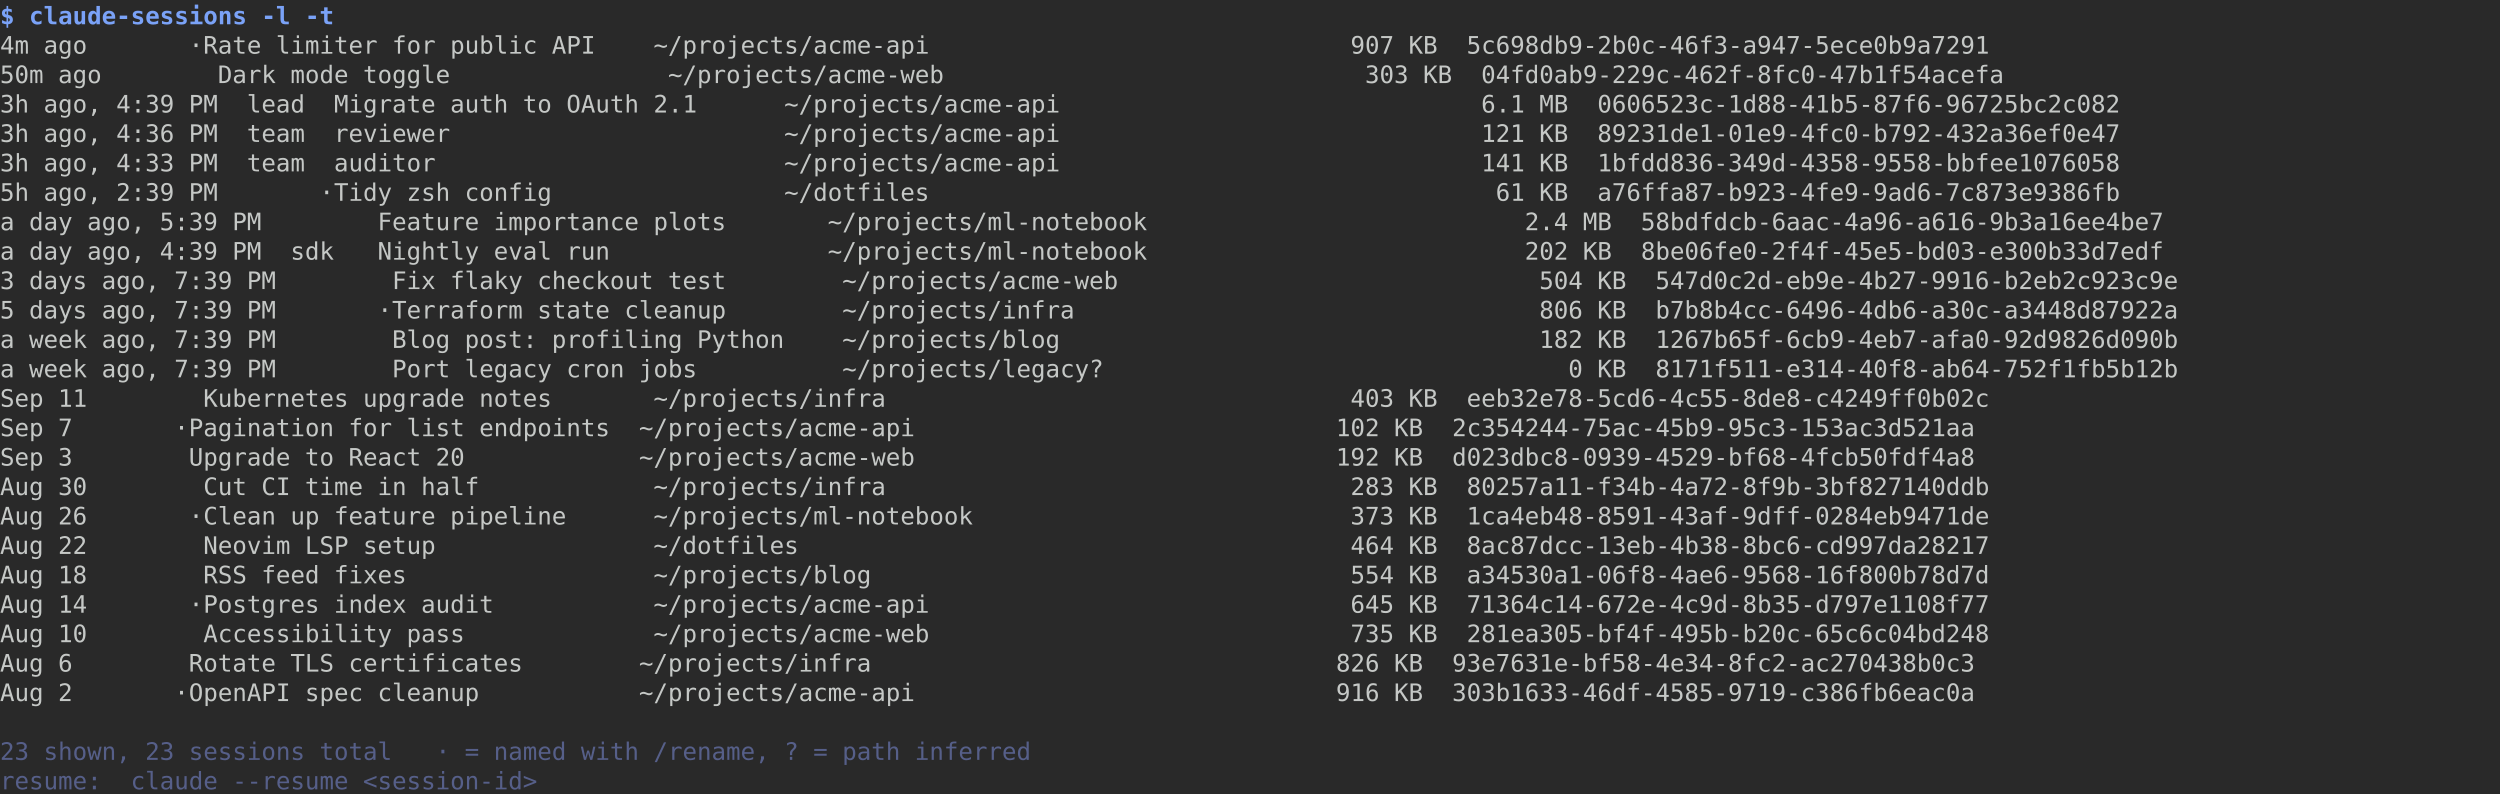
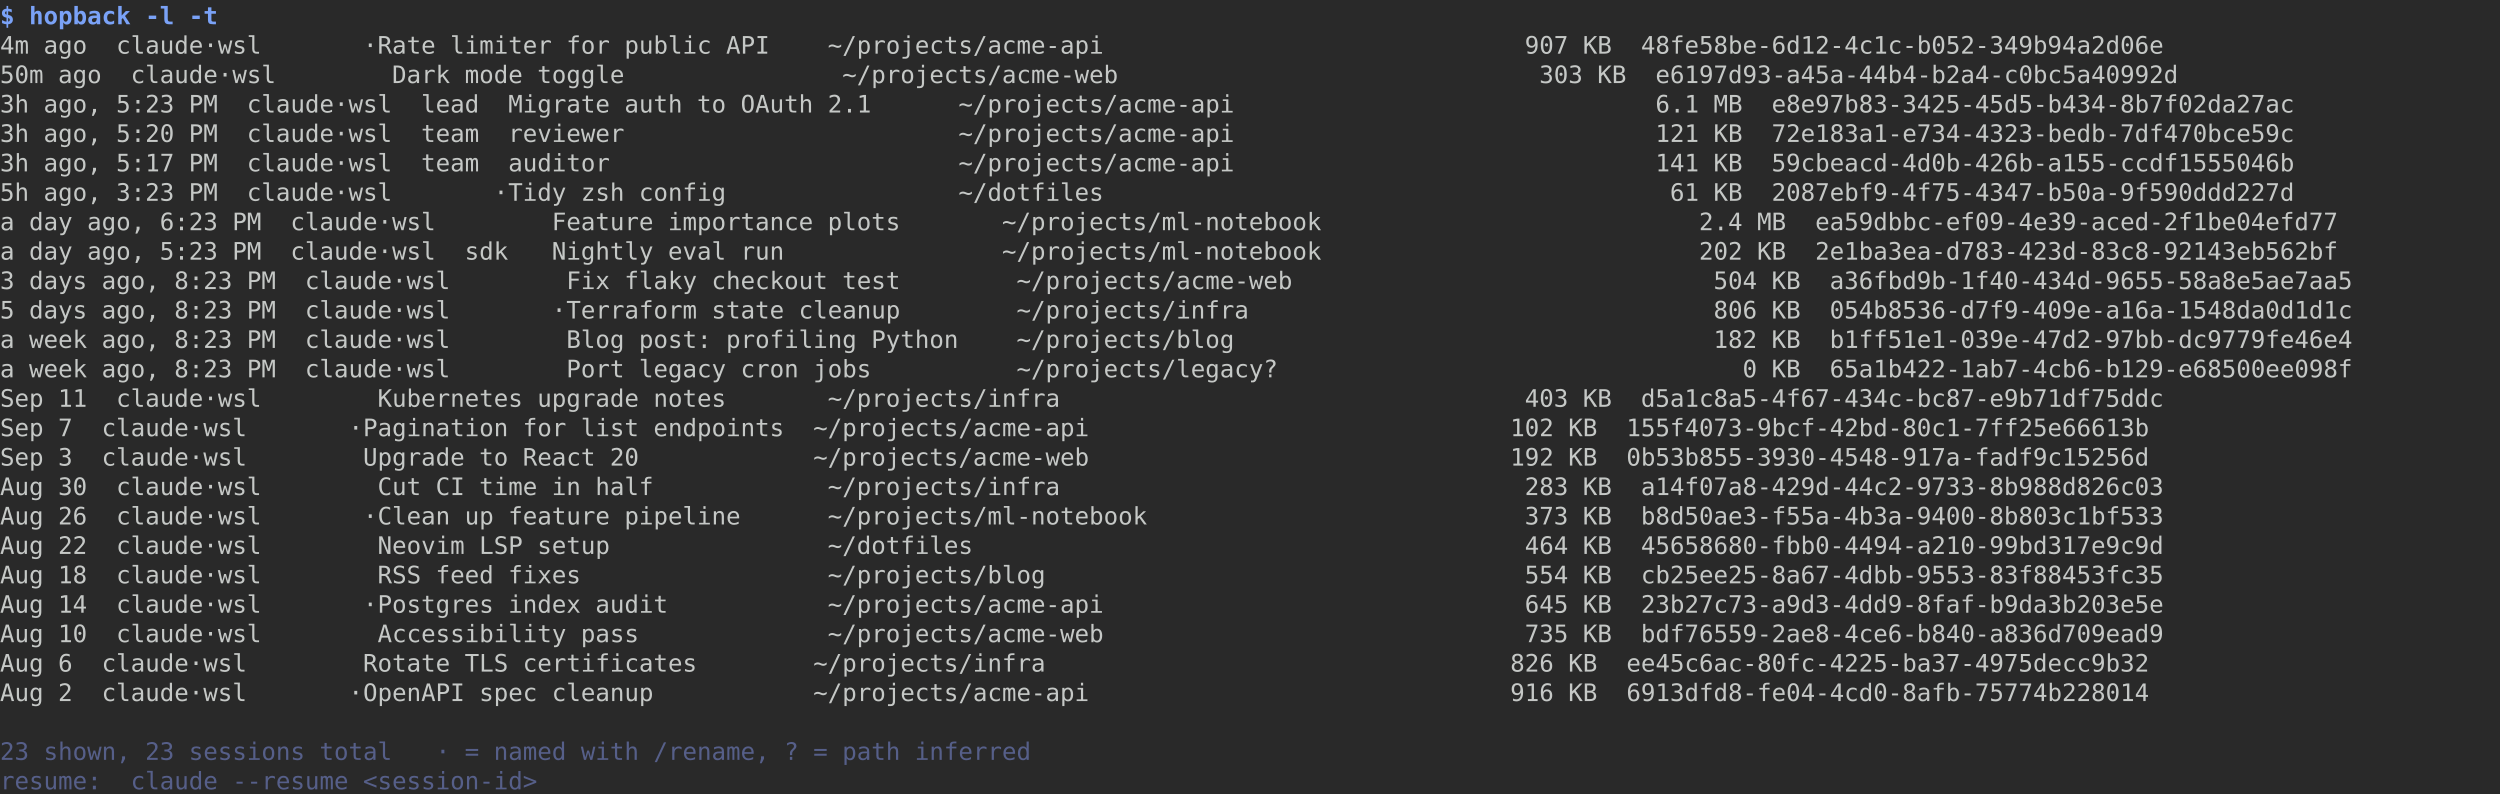
<svg xmlns="http://www.w3.org/2000/svg" width="2073" height="658" class="rich-terminal" viewBox="9 41 2073.0 657.8">
  <style>

    @font-face {
        font-family: "Fira Code";
        src: local("FiraCode-Regular"),
                url("https://cdnjs.cloudflare.com/ajax/libs/firacode/6.2.0/woff2/FiraCode-Regular.woff2") format("woff2"),
                url("https://cdnjs.cloudflare.com/ajax/libs/firacode/6.2.0/woff/FiraCode-Regular.woff") format("woff");
        font-style: normal;
        font-weight: 400;
    }
    @font-face {
        font-family: "Fira Code";
        src: local("FiraCode-Bold"),
                url("https://cdnjs.cloudflare.com/ajax/libs/firacode/6.2.0/woff2/FiraCode-Bold.woff2") format("woff2"),
                url("https://cdnjs.cloudflare.com/ajax/libs/firacode/6.2.0/woff/FiraCode-Bold.woff") format("woff");
        font-style: bold;
        font-weight: 700;
    }

-     .terminal-1601742376-matrix {
+     .terminal-2755403664-matrix {
        font-family: Fira Code, monospace;
        font-size: 20px;
        line-height: 24.4px;
        font-variant-east-asian: full-width;
    }

-     .terminal-1601742376-title {
+     .terminal-2755403664-title {
        font-size: 18px;
        font-weight: bold;
        font-family: arial;
    }

-     .terminal-1601742376-r1 { fill: #7aa2f7;font-weight: bold }
- .terminal-1601742376-r2 { fill: #c5c8c6 }
- .terminal-1601742376-r3 { fill: #565f89 }
+     .terminal-2755403664-r1 { fill: #7aa2f7;font-weight: bold }
+ .terminal-2755403664-r2 { fill: #c5c8c6 }
+ .terminal-2755403664-r3 { fill: #565f89 }
    </style>
  <defs>
-     <clipPath id="terminal-1601742376-clip-terminal">
+     <clipPath id="terminal-2755403664-clip-terminal">
      <rect x="0" y="0" width="2073.0" height="657.8" />
    </clipPath>
-     <clipPath id="terminal-1601742376-line-0">
+     <clipPath id="terminal-2755403664-line-0">
      <rect x="0" y="1.5" width="2074" height="24.65" />
    </clipPath>
-     <clipPath id="terminal-1601742376-line-1">
+     <clipPath id="terminal-2755403664-line-1">
      <rect x="0" y="25.9" width="2074" height="24.65" />
    </clipPath>
-     <clipPath id="terminal-1601742376-line-2">
+     <clipPath id="terminal-2755403664-line-2">
      <rect x="0" y="50.3" width="2074" height="24.65" />
    </clipPath>
-     <clipPath id="terminal-1601742376-line-3">
+     <clipPath id="terminal-2755403664-line-3">
      <rect x="0" y="74.7" width="2074" height="24.65" />
    </clipPath>
-     <clipPath id="terminal-1601742376-line-4">
+     <clipPath id="terminal-2755403664-line-4">
      <rect x="0" y="99.1" width="2074" height="24.65" />
    </clipPath>
-     <clipPath id="terminal-1601742376-line-5">
+     <clipPath id="terminal-2755403664-line-5">
      <rect x="0" y="123.5" width="2074" height="24.65" />
    </clipPath>
-     <clipPath id="terminal-1601742376-line-6">
+     <clipPath id="terminal-2755403664-line-6">
      <rect x="0" y="147.9" width="2074" height="24.65" />
    </clipPath>
-     <clipPath id="terminal-1601742376-line-7">
+     <clipPath id="terminal-2755403664-line-7">
      <rect x="0" y="172.3" width="2074" height="24.65" />
    </clipPath>
-     <clipPath id="terminal-1601742376-line-8">
+     <clipPath id="terminal-2755403664-line-8">
      <rect x="0" y="196.7" width="2074" height="24.65" />
    </clipPath>
-     <clipPath id="terminal-1601742376-line-9">
+     <clipPath id="terminal-2755403664-line-9">
      <rect x="0" y="221.1" width="2074" height="24.65" />
    </clipPath>
-     <clipPath id="terminal-1601742376-line-10">
+     <clipPath id="terminal-2755403664-line-10">
      <rect x="0" y="245.5" width="2074" height="24.65" />
    </clipPath>
-     <clipPath id="terminal-1601742376-line-11">
+     <clipPath id="terminal-2755403664-line-11">
      <rect x="0" y="269.9" width="2074" height="24.65" />
    </clipPath>
-     <clipPath id="terminal-1601742376-line-12">
+     <clipPath id="terminal-2755403664-line-12">
      <rect x="0" y="294.3" width="2074" height="24.65" />
    </clipPath>
-     <clipPath id="terminal-1601742376-line-13">
+     <clipPath id="terminal-2755403664-line-13">
      <rect x="0" y="318.7" width="2074" height="24.65" />
    </clipPath>
-     <clipPath id="terminal-1601742376-line-14">
+     <clipPath id="terminal-2755403664-line-14">
      <rect x="0" y="343.1" width="2074" height="24.65" />
    </clipPath>
-     <clipPath id="terminal-1601742376-line-15">
+     <clipPath id="terminal-2755403664-line-15">
      <rect x="0" y="367.5" width="2074" height="24.65" />
    </clipPath>
-     <clipPath id="terminal-1601742376-line-16">
+     <clipPath id="terminal-2755403664-line-16">
      <rect x="0" y="391.9" width="2074" height="24.65" />
    </clipPath>
-     <clipPath id="terminal-1601742376-line-17">
+     <clipPath id="terminal-2755403664-line-17">
      <rect x="0" y="416.3" width="2074" height="24.65" />
    </clipPath>
-     <clipPath id="terminal-1601742376-line-18">
+     <clipPath id="terminal-2755403664-line-18">
      <rect x="0" y="440.7" width="2074" height="24.65" />
    </clipPath>
-     <clipPath id="terminal-1601742376-line-19">
+     <clipPath id="terminal-2755403664-line-19">
      <rect x="0" y="465.1" width="2074" height="24.65" />
    </clipPath>
-     <clipPath id="terminal-1601742376-line-20">
+     <clipPath id="terminal-2755403664-line-20">
      <rect x="0" y="489.5" width="2074" height="24.65" />
    </clipPath>
-     <clipPath id="terminal-1601742376-line-21">
+     <clipPath id="terminal-2755403664-line-21">
      <rect x="0" y="513.9" width="2074" height="24.65" />
    </clipPath>
-     <clipPath id="terminal-1601742376-line-22">
+     <clipPath id="terminal-2755403664-line-22">
      <rect x="0" y="538.3" width="2074" height="24.65" />
    </clipPath>
-     <clipPath id="terminal-1601742376-line-23">
+     <clipPath id="terminal-2755403664-line-23">
      <rect x="0" y="562.7" width="2074" height="24.65" />
    </clipPath>
-     <clipPath id="terminal-1601742376-line-24">
+     <clipPath id="terminal-2755403664-line-24">
      <rect x="0" y="587.1" width="2074" height="24.65" />
    </clipPath>
-     <clipPath id="terminal-1601742376-line-25">
+     <clipPath id="terminal-2755403664-line-25">
      <rect x="0" y="611.5" width="2074" height="24.65" />
    </clipPath>
  </defs>
  <rect fill="#292929" stroke="rgba(255,255,255,0.35)" stroke-width="1" x="1" y="1" width="2090" height="706.8" rx="8" />
-   <text class="terminal-1601742376-title" fill="#c5c8c6" text-anchor="middle" x="1045" y="27">claude-sessions -l</text>
+   <text class="terminal-2755403664-title" fill="#c5c8c6" text-anchor="middle" x="1045" y="27">hopback -l</text>
  <g transform="translate(26,22)">
    <circle cx="0" cy="0" r="7" fill="#ff5f57" />
    <circle cx="22" cy="0" r="7" fill="#febc2e" />
    <circle cx="44" cy="0" r="7" fill="#28c840" />
  </g>
-   <g transform="translate(9, 41)" clip-path="url(#terminal-1601742376-clip-terminal)">
-     <g class="terminal-1601742376-matrix">
-       <text class="terminal-1601742376-r1" x="0" y="20" textLength="280.6" clip-path="url(#terminal-1601742376-line-0)">$ claude-sessions -l -t</text>
-       <text class="terminal-1601742376-r2" x="2074" y="20" textLength="12.2" clip-path="url(#terminal-1601742376-line-0)">
- </text>
-       <text class="terminal-1601742376-r2" x="0" y="44.4" textLength="1842.2" clip-path="url(#terminal-1601742376-line-1)">              4m ago       ·Rate limiter for public API    ~/projects/acme-api                             907 KB  5c698db9-2b0c-46f3-a947-5ece0b9a7291</text>
-       <text class="terminal-1601742376-r2" x="2074" y="44.4" textLength="12.2" clip-path="url(#terminal-1601742376-line-1)">
- </text>
-       <text class="terminal-1601742376-r2" x="0" y="68.8" textLength="1842.2" clip-path="url(#terminal-1601742376-line-2)">             50m ago        Dark mode toggle               ~/projects/acme-web                             303 KB  04fd0ab9-229c-462f-8fc0-47b1f54acefa</text>
-       <text class="terminal-1601742376-r2" x="2074" y="68.8" textLength="12.2" clip-path="url(#terminal-1601742376-line-2)">
- </text>
-       <text class="terminal-1601742376-r2" x="0" y="93.2" textLength="1842.2" clip-path="url(#terminal-1601742376-line-3)">     3h ago, 4:39 PM  lead  Migrate auth to OAuth 2.1      ~/projects/acme-api                             6.1 MB  0606523c-1d88-41b5-87f6-96725bc2c082</text>
-       <text class="terminal-1601742376-r2" x="2074" y="93.2" textLength="12.2" clip-path="url(#terminal-1601742376-line-3)">
- </text>
-       <text class="terminal-1601742376-r2" x="0" y="117.6" textLength="1842.2" clip-path="url(#terminal-1601742376-line-4)">     3h ago, 4:36 PM  team  reviewer                       ~/projects/acme-api                             121 KB  89231de1-01e9-4fc0-b792-432a36ef0e47</text>
-       <text class="terminal-1601742376-r2" x="2074" y="117.6" textLength="12.2" clip-path="url(#terminal-1601742376-line-4)">
- </text>
-       <text class="terminal-1601742376-r2" x="0" y="142" textLength="1842.2" clip-path="url(#terminal-1601742376-line-5)">     3h ago, 4:33 PM  team  auditor                        ~/projects/acme-api                             141 KB  1bfdd836-349d-4358-9558-bbfee1076058</text>
-       <text class="terminal-1601742376-r2" x="2074" y="142" textLength="12.2" clip-path="url(#terminal-1601742376-line-5)">
- </text>
-       <text class="terminal-1601742376-r2" x="0" y="166.4" textLength="1842.2" clip-path="url(#terminal-1601742376-line-6)">     5h ago, 2:39 PM       ·Tidy zsh config                ~/dotfiles                                       61 KB  a76ffa87-b923-4fe9-9ad6-7c873e9386fb</text>
-       <text class="terminal-1601742376-r2" x="2074" y="166.4" textLength="12.2" clip-path="url(#terminal-1601742376-line-6)">
- </text>
-       <text class="terminal-1601742376-r2" x="0" y="190.8" textLength="1842.2" clip-path="url(#terminal-1601742376-line-7)">  a day ago, 5:39 PM        Feature importance plots       ~/projects/ml-notebook                          2.4 MB  58bdfdcb-6aac-4a96-a616-9b3a16ee4be7</text>
-       <text class="terminal-1601742376-r2" x="2074" y="190.8" textLength="12.2" clip-path="url(#terminal-1601742376-line-7)">
- </text>
-       <text class="terminal-1601742376-r2" x="0" y="215.2" textLength="1842.2" clip-path="url(#terminal-1601742376-line-8)">  a day ago, 4:39 PM  sdk   Nightly eval run               ~/projects/ml-notebook                          202 KB  8be06fe0-2f4f-45e5-bd03-e300b33d7edf</text>
-       <text class="terminal-1601742376-r2" x="2074" y="215.2" textLength="12.2" clip-path="url(#terminal-1601742376-line-8)">
- </text>
-       <text class="terminal-1601742376-r2" x="0" y="239.6" textLength="1842.2" clip-path="url(#terminal-1601742376-line-9)"> 3 days ago, 7:39 PM        Fix flaky checkout test        ~/projects/acme-web                             504 KB  547d0c2d-eb9e-4b27-9916-b2eb2c923c9e</text>
-       <text class="terminal-1601742376-r2" x="2074" y="239.6" textLength="12.2" clip-path="url(#terminal-1601742376-line-9)">
- </text>
-       <text class="terminal-1601742376-r2" x="0" y="264" textLength="1842.2" clip-path="url(#terminal-1601742376-line-10)"> 5 days ago, 7:39 PM       ·Terraform state cleanup        ~/projects/infra                                806 KB  b7b8b4cc-6496-4db6-a30c-a3448d87922a</text>
-       <text class="terminal-1601742376-r2" x="2074" y="264" textLength="12.2" clip-path="url(#terminal-1601742376-line-10)">
- </text>
-       <text class="terminal-1601742376-r2" x="0" y="288.4" textLength="1842.2" clip-path="url(#terminal-1601742376-line-11)"> a week ago, 7:39 PM        Blog post: profiling Python    ~/projects/blog                                 182 KB  1267b65f-6cb9-4eb7-afa0-92d9826d090b</text>
-       <text class="terminal-1601742376-r2" x="2074" y="288.4" textLength="12.2" clip-path="url(#terminal-1601742376-line-11)">
- </text>
-       <text class="terminal-1601742376-r2" x="0" y="312.8" textLength="1842.2" clip-path="url(#terminal-1601742376-line-12)"> a week ago, 7:39 PM        Port legacy cron jobs          ~/projects/legacy?                                0 KB  8171f511-e314-40f8-ab64-752f1fb5b12b</text>
-       <text class="terminal-1601742376-r2" x="2074" y="312.8" textLength="12.2" clip-path="url(#terminal-1601742376-line-12)">
- </text>
-       <text class="terminal-1601742376-r2" x="0" y="337.2" textLength="1842.2" clip-path="url(#terminal-1601742376-line-13)">              Sep 11        Kubernetes upgrade notes       ~/projects/infra                                403 KB  eeb32e78-5cd6-4c55-8de8-c4249ff0b02c</text>
-       <text class="terminal-1601742376-r2" x="2074" y="337.2" textLength="12.2" clip-path="url(#terminal-1601742376-line-13)">
- </text>
-       <text class="terminal-1601742376-r2" x="0" y="361.6" textLength="1842.2" clip-path="url(#terminal-1601742376-line-14)">               Sep 7       ·Pagination for list endpoints  ~/projects/acme-api                             102 KB  2c354244-75ac-45b9-95c3-153ac3d521aa</text>
-       <text class="terminal-1601742376-r2" x="2074" y="361.6" textLength="12.2" clip-path="url(#terminal-1601742376-line-14)">
- </text>
-       <text class="terminal-1601742376-r2" x="0" y="386" textLength="1842.2" clip-path="url(#terminal-1601742376-line-15)">               Sep 3        Upgrade to React 20            ~/projects/acme-web                             192 KB  d023dbc8-0939-4529-bf68-4fcb50fdf4a8</text>
-       <text class="terminal-1601742376-r2" x="2074" y="386" textLength="12.2" clip-path="url(#terminal-1601742376-line-15)">
- </text>
-       <text class="terminal-1601742376-r2" x="0" y="410.4" textLength="1842.2" clip-path="url(#terminal-1601742376-line-16)">              Aug 30        Cut CI time in half            ~/projects/infra                                283 KB  80257a11-f34b-4a72-8f9b-3bf827140ddb</text>
-       <text class="terminal-1601742376-r2" x="2074" y="410.4" textLength="12.2" clip-path="url(#terminal-1601742376-line-16)">
- </text>
-       <text class="terminal-1601742376-r2" x="0" y="434.8" textLength="1842.2" clip-path="url(#terminal-1601742376-line-17)">              Aug 26       ·Clean up feature pipeline      ~/projects/ml-notebook                          373 KB  1ca4eb48-8591-43af-9dff-0284eb9471de</text>
-       <text class="terminal-1601742376-r2" x="2074" y="434.8" textLength="12.2" clip-path="url(#terminal-1601742376-line-17)">
- </text>
-       <text class="terminal-1601742376-r2" x="0" y="459.2" textLength="1842.2" clip-path="url(#terminal-1601742376-line-18)">              Aug 22        Neovim LSP setup               ~/dotfiles                                      464 KB  8ac87dcc-13eb-4b38-8bc6-cd997da28217</text>
-       <text class="terminal-1601742376-r2" x="2074" y="459.2" textLength="12.2" clip-path="url(#terminal-1601742376-line-18)">
- </text>
-       <text class="terminal-1601742376-r2" x="0" y="483.6" textLength="1842.2" clip-path="url(#terminal-1601742376-line-19)">              Aug 18        RSS feed fixes                 ~/projects/blog                                 554 KB  a34530a1-06f8-4ae6-9568-16f800b78d7d</text>
-       <text class="terminal-1601742376-r2" x="2074" y="483.6" textLength="12.2" clip-path="url(#terminal-1601742376-line-19)">
- </text>
-       <text class="terminal-1601742376-r2" x="0" y="508" textLength="1842.2" clip-path="url(#terminal-1601742376-line-20)">              Aug 14       ·Postgres index audit           ~/projects/acme-api                             645 KB  71364c14-672e-4c9d-8b35-d797e1108f77</text>
-       <text class="terminal-1601742376-r2" x="2074" y="508" textLength="12.2" clip-path="url(#terminal-1601742376-line-20)">
- </text>
-       <text class="terminal-1601742376-r2" x="0" y="532.4" textLength="1842.2" clip-path="url(#terminal-1601742376-line-21)">              Aug 10        Accessibility pass             ~/projects/acme-web                             735 KB  281ea305-bf4f-495b-b20c-65c6c04bd248</text>
-       <text class="terminal-1601742376-r2" x="2074" y="532.4" textLength="12.2" clip-path="url(#terminal-1601742376-line-21)">
- </text>
-       <text class="terminal-1601742376-r2" x="0" y="556.8" textLength="1842.2" clip-path="url(#terminal-1601742376-line-22)">               Aug 6        Rotate TLS certificates        ~/projects/infra                                826 KB  93e7631e-bf58-4e34-8fc2-ac270438b0c3</text>
-       <text class="terminal-1601742376-r2" x="2074" y="556.8" textLength="12.2" clip-path="url(#terminal-1601742376-line-22)">
- </text>
-       <text class="terminal-1601742376-r2" x="0" y="581.2" textLength="1842.2" clip-path="url(#terminal-1601742376-line-23)">               Aug 2       ·OpenAPI spec cleanup           ~/projects/acme-api                             916 KB  303b1633-46df-4585-9719-c386fb6eac0a</text>
-       <text class="terminal-1601742376-r2" x="2074" y="581.2" textLength="12.2" clip-path="url(#terminal-1601742376-line-23)">
- </text>
-       <text class="terminal-1601742376-r2" x="2074" y="605.6" textLength="12.2" clip-path="url(#terminal-1601742376-line-24)">
- </text>
-       <text class="terminal-1601742376-r3" x="0" y="630" textLength="866.2" clip-path="url(#terminal-1601742376-line-25)">23 shown, 23 sessions total   · = named with /rename, ? = path inferred</text>
-       <text class="terminal-1601742376-r2" x="2074" y="630" textLength="12.2" clip-path="url(#terminal-1601742376-line-25)">
- </text>
-       <text class="terminal-1601742376-r3" x="0" y="654.4" textLength="451.4" clip-path="url(#terminal-1601742376-line-26)">resume:  claude --resume &lt;session-id&gt;</text>
-       <text class="terminal-1601742376-r2" x="2074" y="654.4" textLength="12.2" clip-path="url(#terminal-1601742376-line-26)">
+   <g transform="translate(9, 41)" clip-path="url(#terminal-2755403664-clip-terminal)">
+     <g class="terminal-2755403664-matrix">
+       <text class="terminal-2755403664-r1" x="0" y="20" textLength="183" clip-path="url(#terminal-2755403664-line-0)">$ hopback -l -t</text>
+       <text class="terminal-2755403664-r2" x="2074" y="20" textLength="12.2" clip-path="url(#terminal-2755403664-line-0)">
+ </text>
+       <text class="terminal-2755403664-r2" x="0" y="44.4" textLength="1988.6" clip-path="url(#terminal-2755403664-line-1)">              4m ago  claude·wsl       ·Rate limiter for public API    ~/projects/acme-api                             907 KB  48fe58be-6d12-4c1c-b052-349b94a2d06e</text>
+       <text class="terminal-2755403664-r2" x="2074" y="44.4" textLength="12.2" clip-path="url(#terminal-2755403664-line-1)">
+ </text>
+       <text class="terminal-2755403664-r2" x="0" y="68.8" textLength="1988.6" clip-path="url(#terminal-2755403664-line-2)">             50m ago  claude·wsl        Dark mode toggle               ~/projects/acme-web                             303 KB  e6197d93-a45a-44b4-b2a4-c0bc5a40992d</text>
+       <text class="terminal-2755403664-r2" x="2074" y="68.8" textLength="12.2" clip-path="url(#terminal-2755403664-line-2)">
+ </text>
+       <text class="terminal-2755403664-r2" x="0" y="93.2" textLength="1988.6" clip-path="url(#terminal-2755403664-line-3)">     3h ago, 5:23 PM  claude·wsl  lead  Migrate auth to OAuth 2.1      ~/projects/acme-api                             6.1 MB  e8e97b83-3425-45d5-b434-8b7f02da27ac</text>
+       <text class="terminal-2755403664-r2" x="2074" y="93.2" textLength="12.2" clip-path="url(#terminal-2755403664-line-3)">
+ </text>
+       <text class="terminal-2755403664-r2" x="0" y="117.6" textLength="1988.6" clip-path="url(#terminal-2755403664-line-4)">     3h ago, 5:20 PM  claude·wsl  team  reviewer                       ~/projects/acme-api                             121 KB  72e183a1-e734-4323-bedb-7df470bce59c</text>
+       <text class="terminal-2755403664-r2" x="2074" y="117.6" textLength="12.2" clip-path="url(#terminal-2755403664-line-4)">
+ </text>
+       <text class="terminal-2755403664-r2" x="0" y="142" textLength="1988.6" clip-path="url(#terminal-2755403664-line-5)">     3h ago, 5:17 PM  claude·wsl  team  auditor                        ~/projects/acme-api                             141 KB  59cbeacd-4d0b-426b-a155-ccdf1555046b</text>
+       <text class="terminal-2755403664-r2" x="2074" y="142" textLength="12.2" clip-path="url(#terminal-2755403664-line-5)">
+ </text>
+       <text class="terminal-2755403664-r2" x="0" y="166.4" textLength="1988.6" clip-path="url(#terminal-2755403664-line-6)">     5h ago, 3:23 PM  claude·wsl       ·Tidy zsh config                ~/dotfiles                                       61 KB  2087ebf9-4f75-4347-b50a-9f590ddd227d</text>
+       <text class="terminal-2755403664-r2" x="2074" y="166.4" textLength="12.2" clip-path="url(#terminal-2755403664-line-6)">
+ </text>
+       <text class="terminal-2755403664-r2" x="0" y="190.8" textLength="1988.6" clip-path="url(#terminal-2755403664-line-7)">  a day ago, 6:23 PM  claude·wsl        Feature importance plots       ~/projects/ml-notebook                          2.4 MB  ea59dbbc-ef09-4e39-aced-2f1be04efd77</text>
+       <text class="terminal-2755403664-r2" x="2074" y="190.8" textLength="12.2" clip-path="url(#terminal-2755403664-line-7)">
+ </text>
+       <text class="terminal-2755403664-r2" x="0" y="215.2" textLength="1988.6" clip-path="url(#terminal-2755403664-line-8)">  a day ago, 5:23 PM  claude·wsl  sdk   Nightly eval run               ~/projects/ml-notebook                          202 KB  2e1ba3ea-d783-423d-83c8-92143eb562bf</text>
+       <text class="terminal-2755403664-r2" x="2074" y="215.2" textLength="12.2" clip-path="url(#terminal-2755403664-line-8)">
+ </text>
+       <text class="terminal-2755403664-r2" x="0" y="239.6" textLength="1988.6" clip-path="url(#terminal-2755403664-line-9)"> 3 days ago, 8:23 PM  claude·wsl        Fix flaky checkout test        ~/projects/acme-web                             504 KB  a36fbd9b-1f40-434d-9655-58a8e5ae7aa5</text>
+       <text class="terminal-2755403664-r2" x="2074" y="239.6" textLength="12.2" clip-path="url(#terminal-2755403664-line-9)">
+ </text>
+       <text class="terminal-2755403664-r2" x="0" y="264" textLength="1988.6" clip-path="url(#terminal-2755403664-line-10)"> 5 days ago, 8:23 PM  claude·wsl       ·Terraform state cleanup        ~/projects/infra                                806 KB  054b8536-d7f9-409e-a16a-1548da0d1d1c</text>
+       <text class="terminal-2755403664-r2" x="2074" y="264" textLength="12.2" clip-path="url(#terminal-2755403664-line-10)">
+ </text>
+       <text class="terminal-2755403664-r2" x="0" y="288.4" textLength="1988.6" clip-path="url(#terminal-2755403664-line-11)"> a week ago, 8:23 PM  claude·wsl        Blog post: profiling Python    ~/projects/blog                                 182 KB  b1ff51e1-039e-47d2-97bb-dc9779fe46e4</text>
+       <text class="terminal-2755403664-r2" x="2074" y="288.4" textLength="12.2" clip-path="url(#terminal-2755403664-line-11)">
+ </text>
+       <text class="terminal-2755403664-r2" x="0" y="312.8" textLength="1988.6" clip-path="url(#terminal-2755403664-line-12)"> a week ago, 8:23 PM  claude·wsl        Port legacy cron jobs          ~/projects/legacy?                                0 KB  65a1b422-1ab7-4cb6-b129-e68500ee098f</text>
+       <text class="terminal-2755403664-r2" x="2074" y="312.8" textLength="12.2" clip-path="url(#terminal-2755403664-line-12)">
+ </text>
+       <text class="terminal-2755403664-r2" x="0" y="337.2" textLength="1988.6" clip-path="url(#terminal-2755403664-line-13)">              Sep 11  claude·wsl        Kubernetes upgrade notes       ~/projects/infra                                403 KB  d5a1c8a5-4f67-434c-bc87-e9b71df75ddc</text>
+       <text class="terminal-2755403664-r2" x="2074" y="337.2" textLength="12.2" clip-path="url(#terminal-2755403664-line-13)">
+ </text>
+       <text class="terminal-2755403664-r2" x="0" y="361.6" textLength="1988.6" clip-path="url(#terminal-2755403664-line-14)">               Sep 7  claude·wsl       ·Pagination for list endpoints  ~/projects/acme-api                             102 KB  155f4073-9bcf-42bd-80c1-7ff25e66613b</text>
+       <text class="terminal-2755403664-r2" x="2074" y="361.6" textLength="12.2" clip-path="url(#terminal-2755403664-line-14)">
+ </text>
+       <text class="terminal-2755403664-r2" x="0" y="386" textLength="1988.6" clip-path="url(#terminal-2755403664-line-15)">               Sep 3  claude·wsl        Upgrade to React 20            ~/projects/acme-web                             192 KB  0b53b855-3930-4548-917a-fadf9c15256d</text>
+       <text class="terminal-2755403664-r2" x="2074" y="386" textLength="12.2" clip-path="url(#terminal-2755403664-line-15)">
+ </text>
+       <text class="terminal-2755403664-r2" x="0" y="410.4" textLength="1988.6" clip-path="url(#terminal-2755403664-line-16)">              Aug 30  claude·wsl        Cut CI time in half            ~/projects/infra                                283 KB  a14f07a8-429d-44c2-9733-8b988d826c03</text>
+       <text class="terminal-2755403664-r2" x="2074" y="410.4" textLength="12.2" clip-path="url(#terminal-2755403664-line-16)">
+ </text>
+       <text class="terminal-2755403664-r2" x="0" y="434.8" textLength="1988.6" clip-path="url(#terminal-2755403664-line-17)">              Aug 26  claude·wsl       ·Clean up feature pipeline      ~/projects/ml-notebook                          373 KB  b8d50ae3-f55a-4b3a-9400-8b803c1bf533</text>
+       <text class="terminal-2755403664-r2" x="2074" y="434.8" textLength="12.2" clip-path="url(#terminal-2755403664-line-17)">
+ </text>
+       <text class="terminal-2755403664-r2" x="0" y="459.2" textLength="1988.6" clip-path="url(#terminal-2755403664-line-18)">              Aug 22  claude·wsl        Neovim LSP setup               ~/dotfiles                                      464 KB  45658680-fbb0-4494-a210-99bd317e9c9d</text>
+       <text class="terminal-2755403664-r2" x="2074" y="459.2" textLength="12.2" clip-path="url(#terminal-2755403664-line-18)">
+ </text>
+       <text class="terminal-2755403664-r2" x="0" y="483.6" textLength="1988.6" clip-path="url(#terminal-2755403664-line-19)">              Aug 18  claude·wsl        RSS feed fixes                 ~/projects/blog                                 554 KB  cb25ee25-8a67-4dbb-9553-83f88453fc35</text>
+       <text class="terminal-2755403664-r2" x="2074" y="483.6" textLength="12.2" clip-path="url(#terminal-2755403664-line-19)">
+ </text>
+       <text class="terminal-2755403664-r2" x="0" y="508" textLength="1988.6" clip-path="url(#terminal-2755403664-line-20)">              Aug 14  claude·wsl       ·Postgres index audit           ~/projects/acme-api                             645 KB  23b27c73-a9d3-4dd9-8faf-b9da3b203e5e</text>
+       <text class="terminal-2755403664-r2" x="2074" y="508" textLength="12.2" clip-path="url(#terminal-2755403664-line-20)">
+ </text>
+       <text class="terminal-2755403664-r2" x="0" y="532.4" textLength="1988.6" clip-path="url(#terminal-2755403664-line-21)">              Aug 10  claude·wsl        Accessibility pass             ~/projects/acme-web                             735 KB  bdf76559-2ae8-4ce6-b840-a836d709ead9</text>
+       <text class="terminal-2755403664-r2" x="2074" y="532.4" textLength="12.2" clip-path="url(#terminal-2755403664-line-21)">
+ </text>
+       <text class="terminal-2755403664-r2" x="0" y="556.8" textLength="1988.6" clip-path="url(#terminal-2755403664-line-22)">               Aug 6  claude·wsl        Rotate TLS certificates        ~/projects/infra                                826 KB  ee45c6ac-80fc-4225-ba37-4975decc9b32</text>
+       <text class="terminal-2755403664-r2" x="2074" y="556.8" textLength="12.2" clip-path="url(#terminal-2755403664-line-22)">
+ </text>
+       <text class="terminal-2755403664-r2" x="0" y="581.2" textLength="1988.6" clip-path="url(#terminal-2755403664-line-23)">               Aug 2  claude·wsl       ·OpenAPI spec cleanup           ~/projects/acme-api                             916 KB  6913dfd8-fe04-4cd0-8afb-75774b228014</text>
+       <text class="terminal-2755403664-r2" x="2074" y="581.2" textLength="12.2" clip-path="url(#terminal-2755403664-line-23)">
+ </text>
+       <text class="terminal-2755403664-r2" x="2074" y="605.6" textLength="12.2" clip-path="url(#terminal-2755403664-line-24)">
+ </text>
+       <text class="terminal-2755403664-r3" x="0" y="630" textLength="866.2" clip-path="url(#terminal-2755403664-line-25)">23 shown, 23 sessions total   · = named with /rename, ? = path inferred</text>
+       <text class="terminal-2755403664-r2" x="2074" y="630" textLength="12.2" clip-path="url(#terminal-2755403664-line-25)">
+ </text>
+       <text class="terminal-2755403664-r3" x="0" y="654.4" textLength="451.4" clip-path="url(#terminal-2755403664-line-26)">resume:  claude --resume &lt;session-id&gt;</text>
+       <text class="terminal-2755403664-r2" x="2074" y="654.4" textLength="12.2" clip-path="url(#terminal-2755403664-line-26)">
</text>
    </g>
  </g>
</svg>
